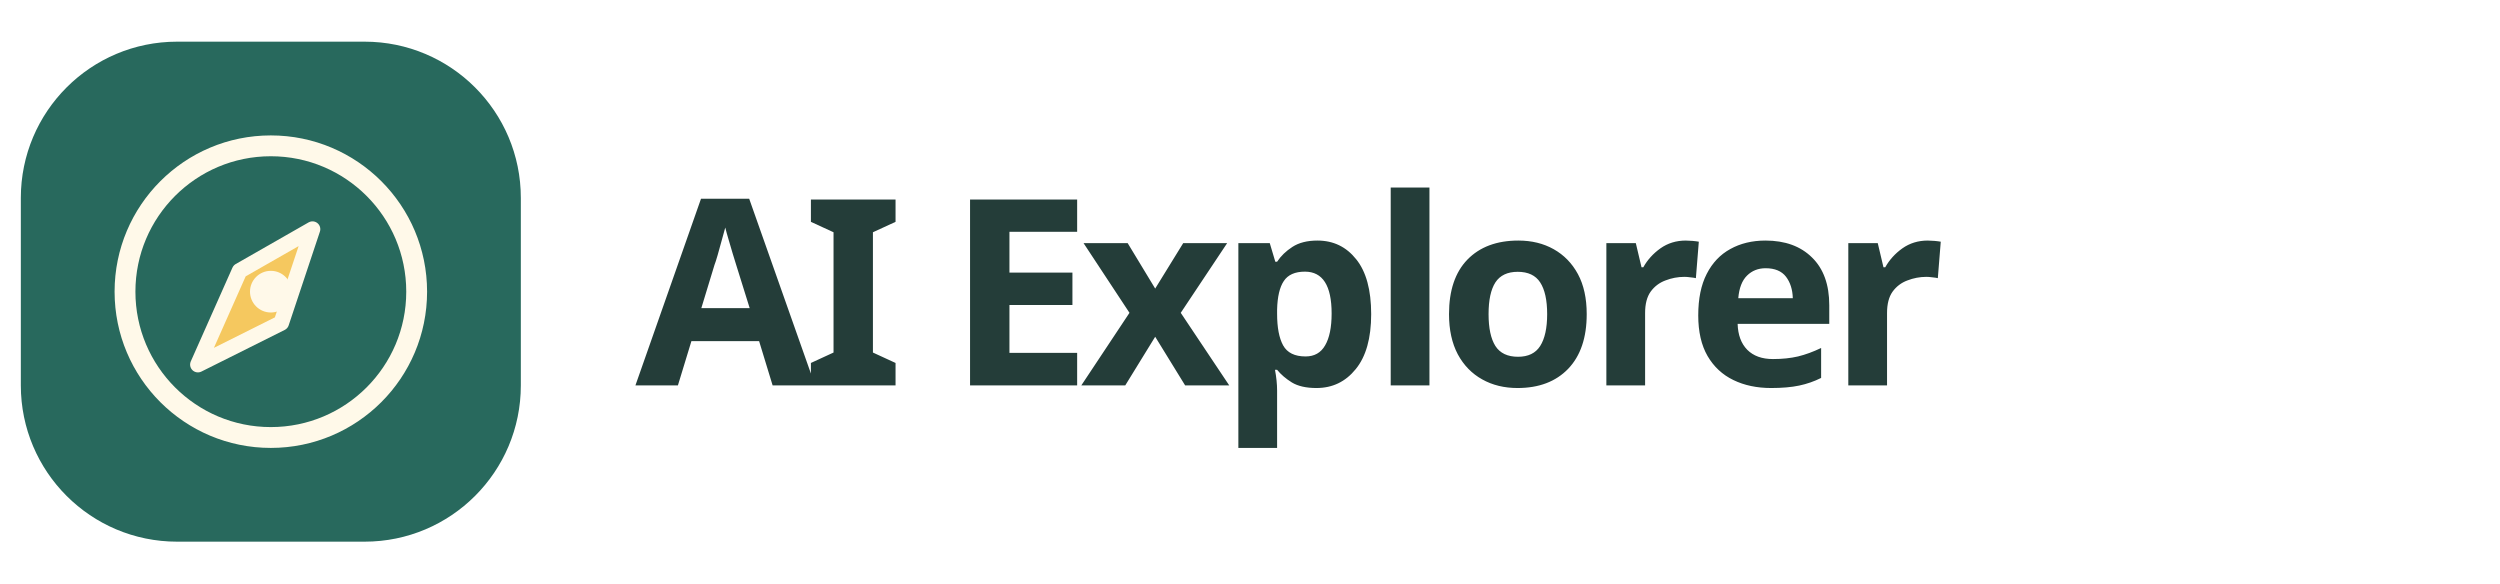
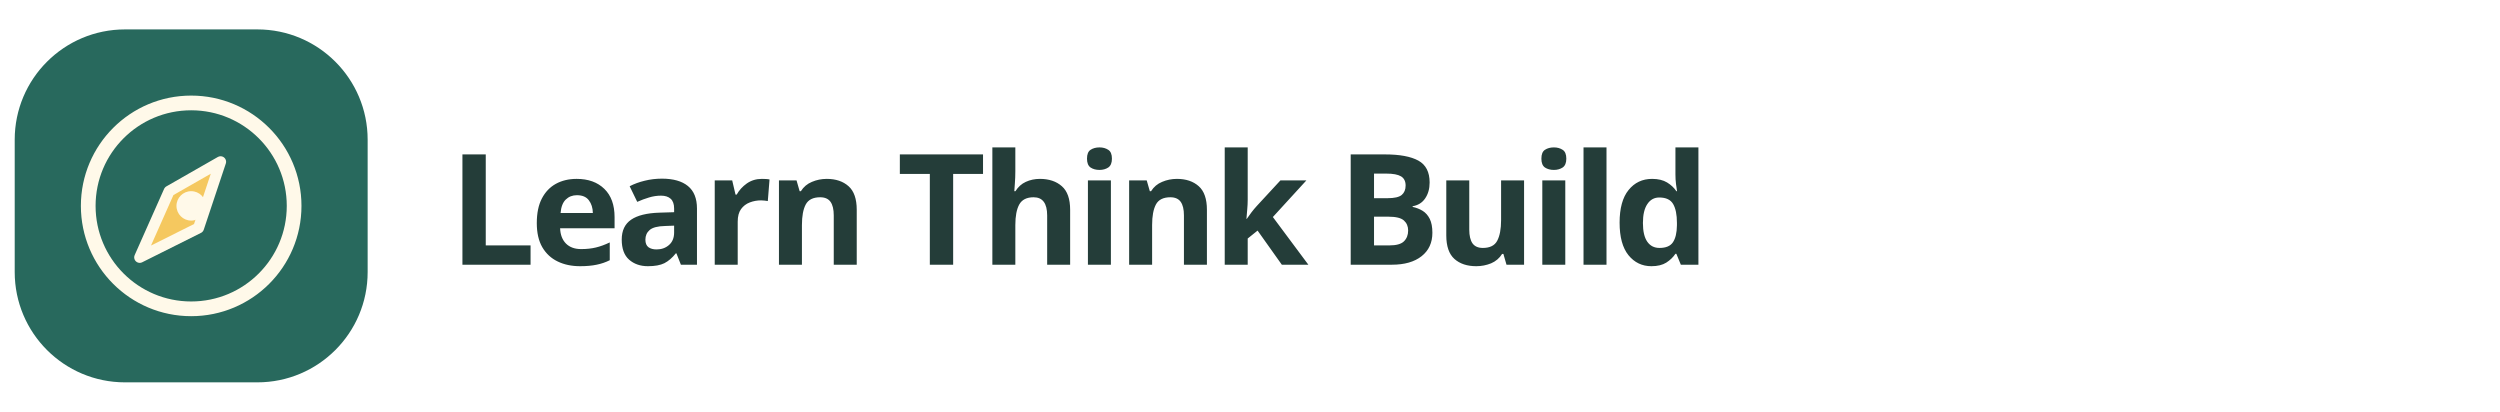
- <svg xmlns="http://www.w3.org/2000/svg" viewBox="0 0 240 56" role="img" aria-label="AI Explorer">
+ <svg xmlns="http://www.w3.org/2000/svg" viewBox="0 0 340 56" role="img" aria-label="Learn Think Build">
  <rect x="2" y="4" width="48" height="48" rx="15" fill="#28695d" />
  <circle cx="26" cy="28" r="14" fill="none" stroke="#fff9e9" stroke-width="2" />
  <path d="m30 22-3 9-8 4 4-9 7-4Z" fill="#f5c85f" stroke="#fff9e9" stroke-linejoin="round" stroke-width="1.5" />
  <circle cx="26" cy="28" r="2" fill="#fff9e9" />
-   <text x="61" y="37" fill="#243d39" font-family="Nunito Sans, sans-serif" font-size="25" font-weight="800" letter-spacing="-1.2">AI Explorer</text>
+   <text x="61" y="36" fill="#243d39" font-family="Nunito Sans, sans-serif" font-size="21" font-weight="800" letter-spacing="-0.8">Learn Think Build</text>
</svg>
